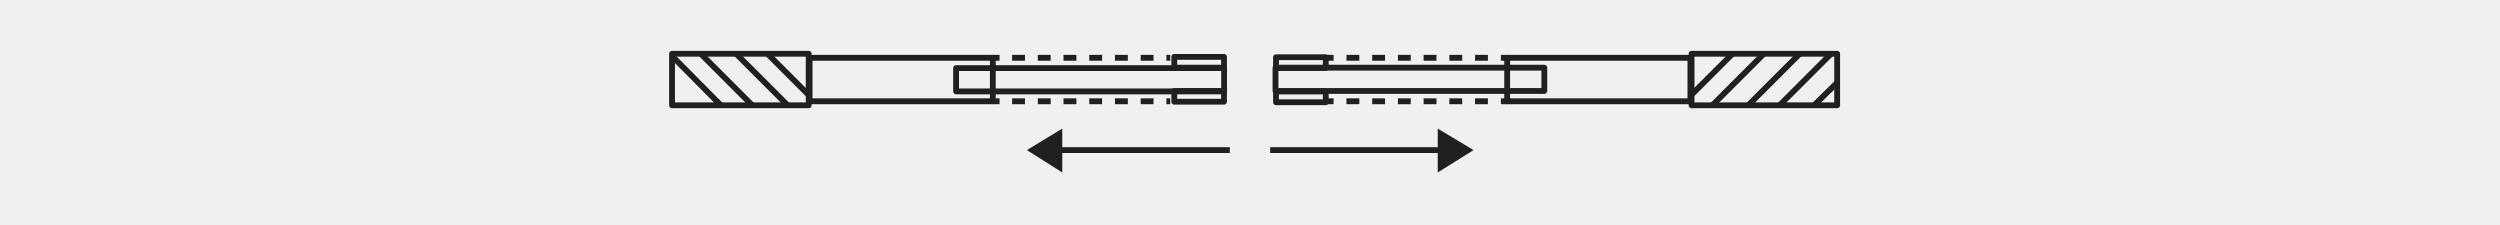
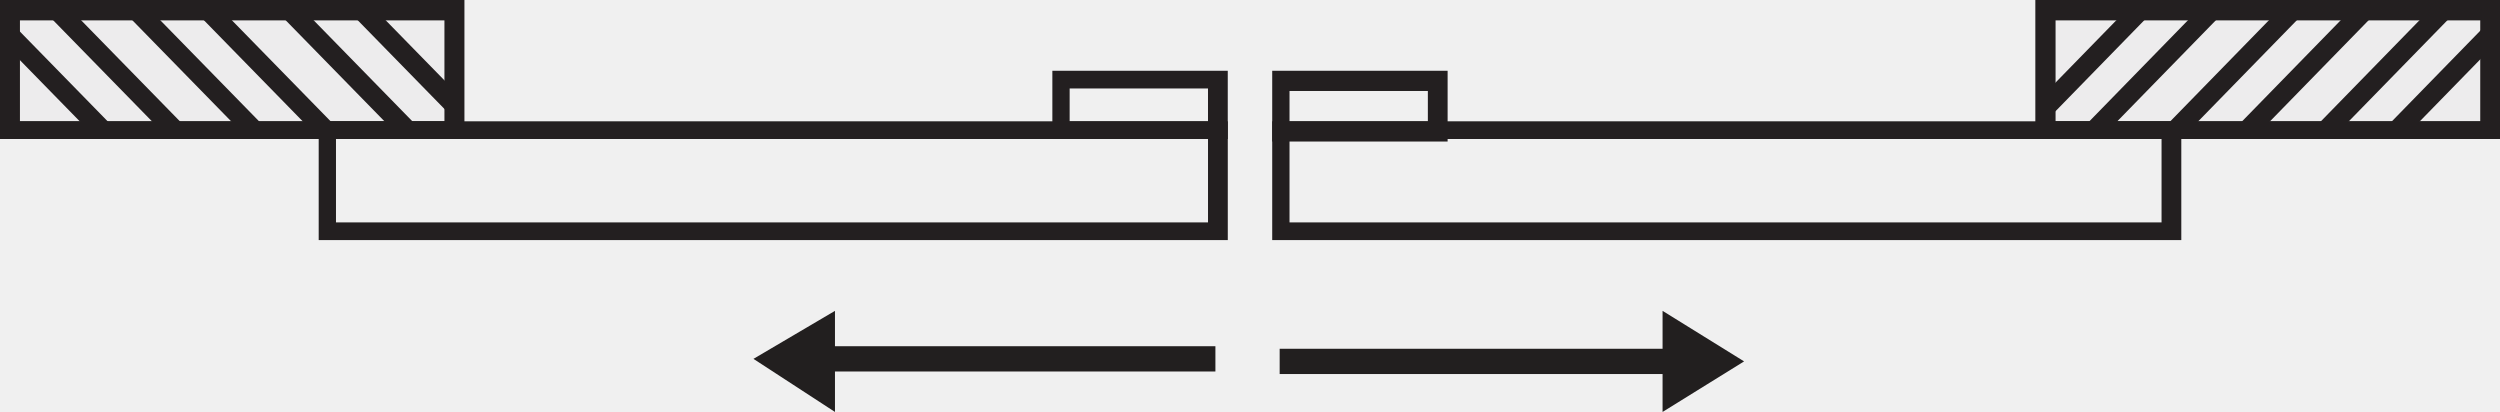
- <svg xmlns="http://www.w3.org/2000/svg" width="558" height="50" viewBox="0 0 558 50" fill="none">
-   <path d="M221.6 12.9H223.1" stroke="#221F1F" stroke-width="1.3" stroke-linejoin="round" />
-   <path d="M225.9 12.9H261.2" stroke="#221F1F" stroke-width="1.3" stroke-linejoin="round" stroke-dasharray="2.87 2.87" />
-   <path d="M221.6 22.6H223.1" stroke="#221F1F" stroke-width="1.3" stroke-linejoin="round" />
-   <path d="M225.9 22.6H261.2" stroke="#221F1F" stroke-width="1.3" stroke-linejoin="round" stroke-dasharray="2.87 2.87" />
-   <path d="M274.5 33.5H230.5" stroke="#221F1F" stroke-width="1.3" stroke-miterlimit="10" stroke-linejoin="round" />
-   <path d="M237.099 28.699L229.199 33.499L237.099 38.499V28.699Z" fill="#221F1F" />
-   <path d="M221.599 12.9H180.699V22.6H221.599V12.9Z" stroke="#221F1F" stroke-width="1.3" stroke-miterlimit="10" stroke-linejoin="round" />
-   <path d="M273.223 15.199H213.4V20.399H273.223V15.199Z" stroke="#221F1F" stroke-width="1.3" stroke-miterlimit="10" stroke-linejoin="round" />
-   <path d="M273.2 12.699H262.1V15.099H273.2V12.699Z" stroke="#221F1F" stroke-width="1.3" stroke-miterlimit="10" stroke-linejoin="round" />
-   <path d="M273.2 20.301H262.1V22.701H273.2V20.301Z" stroke="#221F1F" stroke-width="1.3" stroke-miterlimit="10" stroke-linejoin="round" />
-   <path d="M180.5 12H150V23.5H180.5V12Z" stroke="#221F1F" stroke-width="1.3" stroke-miterlimit="10" stroke-linejoin="round" />
-   <path d="M171.301 12L180.301 21" stroke="#221F1F" stroke-width="1.3" stroke-miterlimit="10" stroke-linejoin="round" />
-   <path d="M164.301 12L175.801 23.5" stroke="#221F1F" stroke-width="1.3" stroke-miterlimit="10" stroke-linejoin="round" />
-   <path d="M156.4 12L167.9 23.5" stroke="#221F1F" stroke-width="1.3" stroke-miterlimit="10" stroke-linejoin="round" />
-   <path d="M150 12.5L160.9 23.5" stroke="#221F1F" stroke-width="1.3" stroke-miterlimit="10" stroke-linejoin="round" />
-   <path d="M283.5 33.5H327.5" stroke="#221F1F" stroke-width="1.3" stroke-miterlimit="10" stroke-linejoin="round" />
-   <path d="M320.9 28.699L328.9 33.499L320.9 38.499V28.699Z" fill="#221F1F" />
-   <path d="M336.401 22.6L377.301 22.6L377.301 12.9L336.401 12.9L336.401 22.6Z" stroke="#221F1F" stroke-width="1.3" stroke-miterlimit="10" stroke-linejoin="round" />
-   <path d="M284.689 20.301L344.689 20.301L344.689 15.101L284.689 15.101L284.689 20.301Z" stroke="#221F1F" stroke-width="1.3" stroke-miterlimit="10" stroke-linejoin="round" />
-   <path d="M284.806 15.178L295.906 15.178L295.906 12.778L284.806 12.778L284.806 15.178Z" stroke="#221F1F" stroke-width="1.3" stroke-miterlimit="10" stroke-linejoin="round" />
-   <path d="M284.806 22.822L295.906 22.822L295.906 20.422L284.806 20.422L284.806 22.822Z" stroke="#221F1F" stroke-width="1.3" stroke-miterlimit="10" stroke-linejoin="round" />
-   <path d="M377.555 23.5L410.055 23.5L410.055 12L377.555 12L377.555 23.5Z" stroke="#221F1F" stroke-width="1.3" stroke-miterlimit="10" stroke-linejoin="round" />
-   <path d="M386.699 12L377.699 21" stroke="#221F1F" stroke-width="1.3" stroke-miterlimit="10" stroke-linejoin="round" />
-   <path d="M393.699 12L382.199 23.5" stroke="#221F1F" stroke-width="1.3" stroke-miterlimit="10" stroke-linejoin="round" />
-   <path d="M401.699 12L390.199 23.5" stroke="#221F1F" stroke-width="1.3" stroke-miterlimit="10" stroke-linejoin="round" />
-   <path d="M408.699 12L397.199 23.5" stroke="#221F1F" stroke-width="1.3" stroke-miterlimit="10" stroke-linejoin="round" />
-   <path d="M404.9 23.5L410.001 18.5" stroke="#221F1F" stroke-width="1.3" stroke-miterlimit="10" stroke-linejoin="round" />
-   <path d="M336.5 22.6H335" stroke="#221F1F" stroke-width="1.3" stroke-linejoin="round" />
-   <path d="M332.101 22.6H295.801" stroke="#221F1F" stroke-width="1.3" stroke-linejoin="round" stroke-dasharray="2.87 2.87" />
-   <path d="M336.5 12.9H335" stroke="#221F1F" stroke-width="1.3" stroke-linejoin="round" />
-   <path d="M332.101 12.9H295.801" stroke="#221F1F" stroke-width="1.3" stroke-linejoin="round" stroke-dasharray="2.87 2.87" />
+ <svg xmlns="http://www.w3.org/2000/svg" width="176" height="29" viewBox="0 0 176 29" fill="none">
+   <g clip-path="url(#clip0)">
+     <path d="M32 0.712H0.695V9.252H32V0.712Z" fill="#EDECED" />
+     <path d="M32.522 9.785H0V0H32.522V9.785ZM1.391 8.54H31.304V1.423H1.391V8.54Z" fill="#231F20" />
+     <path d="M175.304 0.712H144V9.252H175.304V0.712Z" fill="#EDECED" />
+     <path d="M175.826 9.785H143.305V0H175.826V9.785ZM144.696 8.54H174.609V1.423H144.696V8.54Z" fill="#231F20" />
+     <path d="M86.436 16.902H22.436V8.54H86.436V16.902ZM23.653 15.657H85.044V9.786H23.653V15.657Z" fill="#231F20" />
+     <path d="M86.434 9.786H74.086V4.982H86.434V9.786ZM75.303 8.54H85.043V6.228H75.303V8.54Z" fill="#231F20" />
+     <path d="M118.61 24.553H90.088V26.332H118.61V24.553Z" fill="#221F1F" />
+     <path d="M117.045 21.884L122.784 25.442L117.045 29.001V21.884Z" fill="#221F1F" />
+     <path d="M85.565 24.374H56.695V26.153H85.565V24.374Z" fill="#221F1F" />
+     <path d="M58.782 21.884L53.043 25.264L58.782 29.001V21.884Z" fill="#221F1F" />
+     <path d="M32.696 9.785H0V0H32.696V9.785ZM1.391 8.54H31.304V1.423H1.391V8.54Z" fill="#231F20" />
+     <path d="M25.888 0.134L24.904 1.14L31.423 7.808L32.407 6.801L25.888 0.134Z" fill="#231F20" />
+     <path d="M1.29 2.107L0.307 3.114L6.825 9.781L7.809 8.775L1.29 2.107Z" fill="#231F20" />
+     <path d="M20.828 0.146L19.844 1.153L28.083 9.581L29.067 8.575L20.828 0.146Z" fill="#231F20" />
+     <path d="M15.101 0.175L14.117 1.182L22.356 9.61L23.34 8.604L15.101 0.175Z" fill="#231F20" />
+     <path d="M10.054 0.167L9.07 1.173L17.31 9.602L18.293 8.596L10.054 0.167Z" fill="#231F20" />
+     <path d="M4.494 0.181L3.51 1.188L11.749 9.617L12.733 8.61L4.494 0.181Z" fill="#231F20" />
+     <path d="M153.391 16.902H89.564V8.54H153.564V16.902H153.391ZM90.782 15.657H152.173V9.786H90.782V15.657Z" fill="#231F20" />
+     <path d="M101.912 9.964H89.564V4.982H101.912V9.964ZM90.782 8.54H100.521V6.405H90.782V8.54Z" fill="#231F20" />
+     <path d="M176 9.785H143.305V0H176V9.785ZM144.696 8.54H174.783V1.423H144.696V8.54Z" fill="#231F20" />
+     <path d="M150.217 0.169L143.705 6.843L144.69 7.849L151.202 1.174L150.217 0.169Z" fill="#231F20" />
+     <path d="M174.729 2.042L168.217 8.716L169.202 9.722L175.714 3.047L174.729 2.042Z" fill="#231F20" />
+     <path d="M155.232 0.194L147 8.632L147.985 9.637L156.217 1.2L155.232 0.194Z" fill="#231F20" />
+     <path d="M160.838 0.291L152.605 8.728L153.59 9.734L161.822 1.296L160.838 0.291Z" fill="#231F20" />
+     <path d="M165.885 0.299L157.652 8.736L158.637 9.741L166.869 1.304L165.885 0.299Z" fill="#231F20" />
+     <path d="M171.445 0.285L163.213 8.722L164.198 9.727L172.43 1.29L171.445 0.285Z" fill="#231F20" />
+   </g>
+   <defs>
+     <clipPath id="clip0">
+       <rect width="176" height="29" fill="white" />
+     </clipPath>
+   </defs>
</svg>
